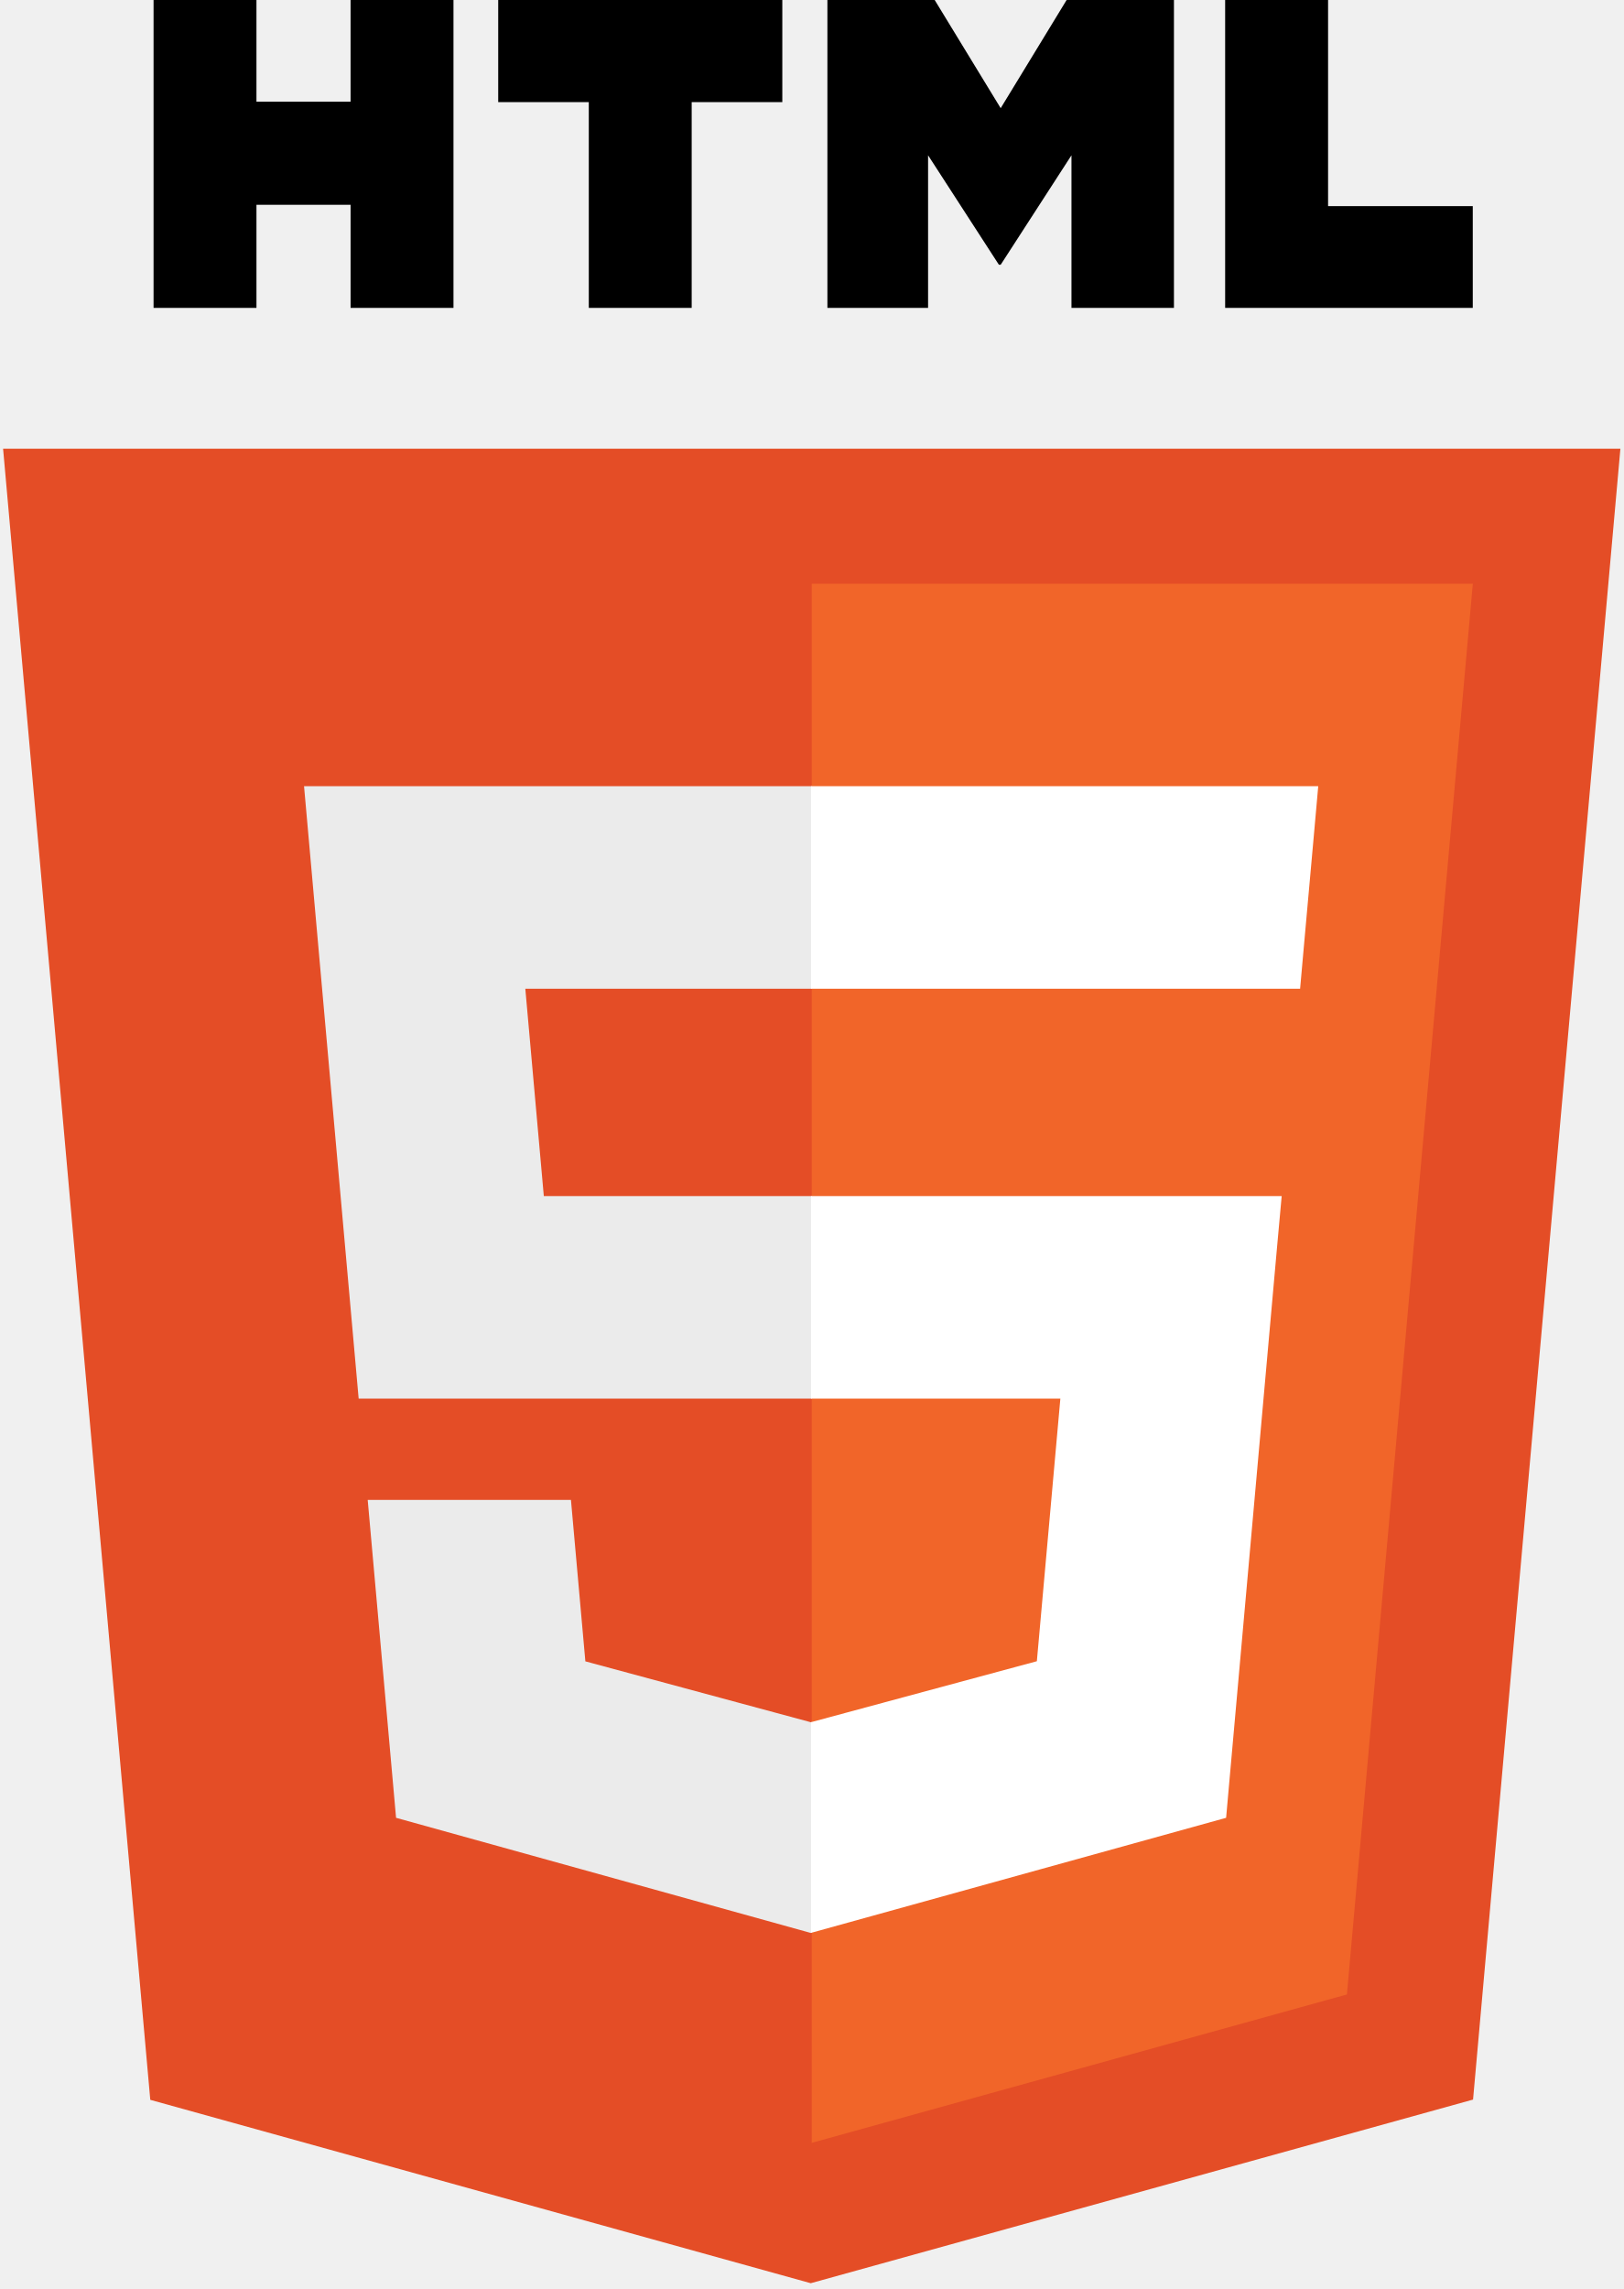
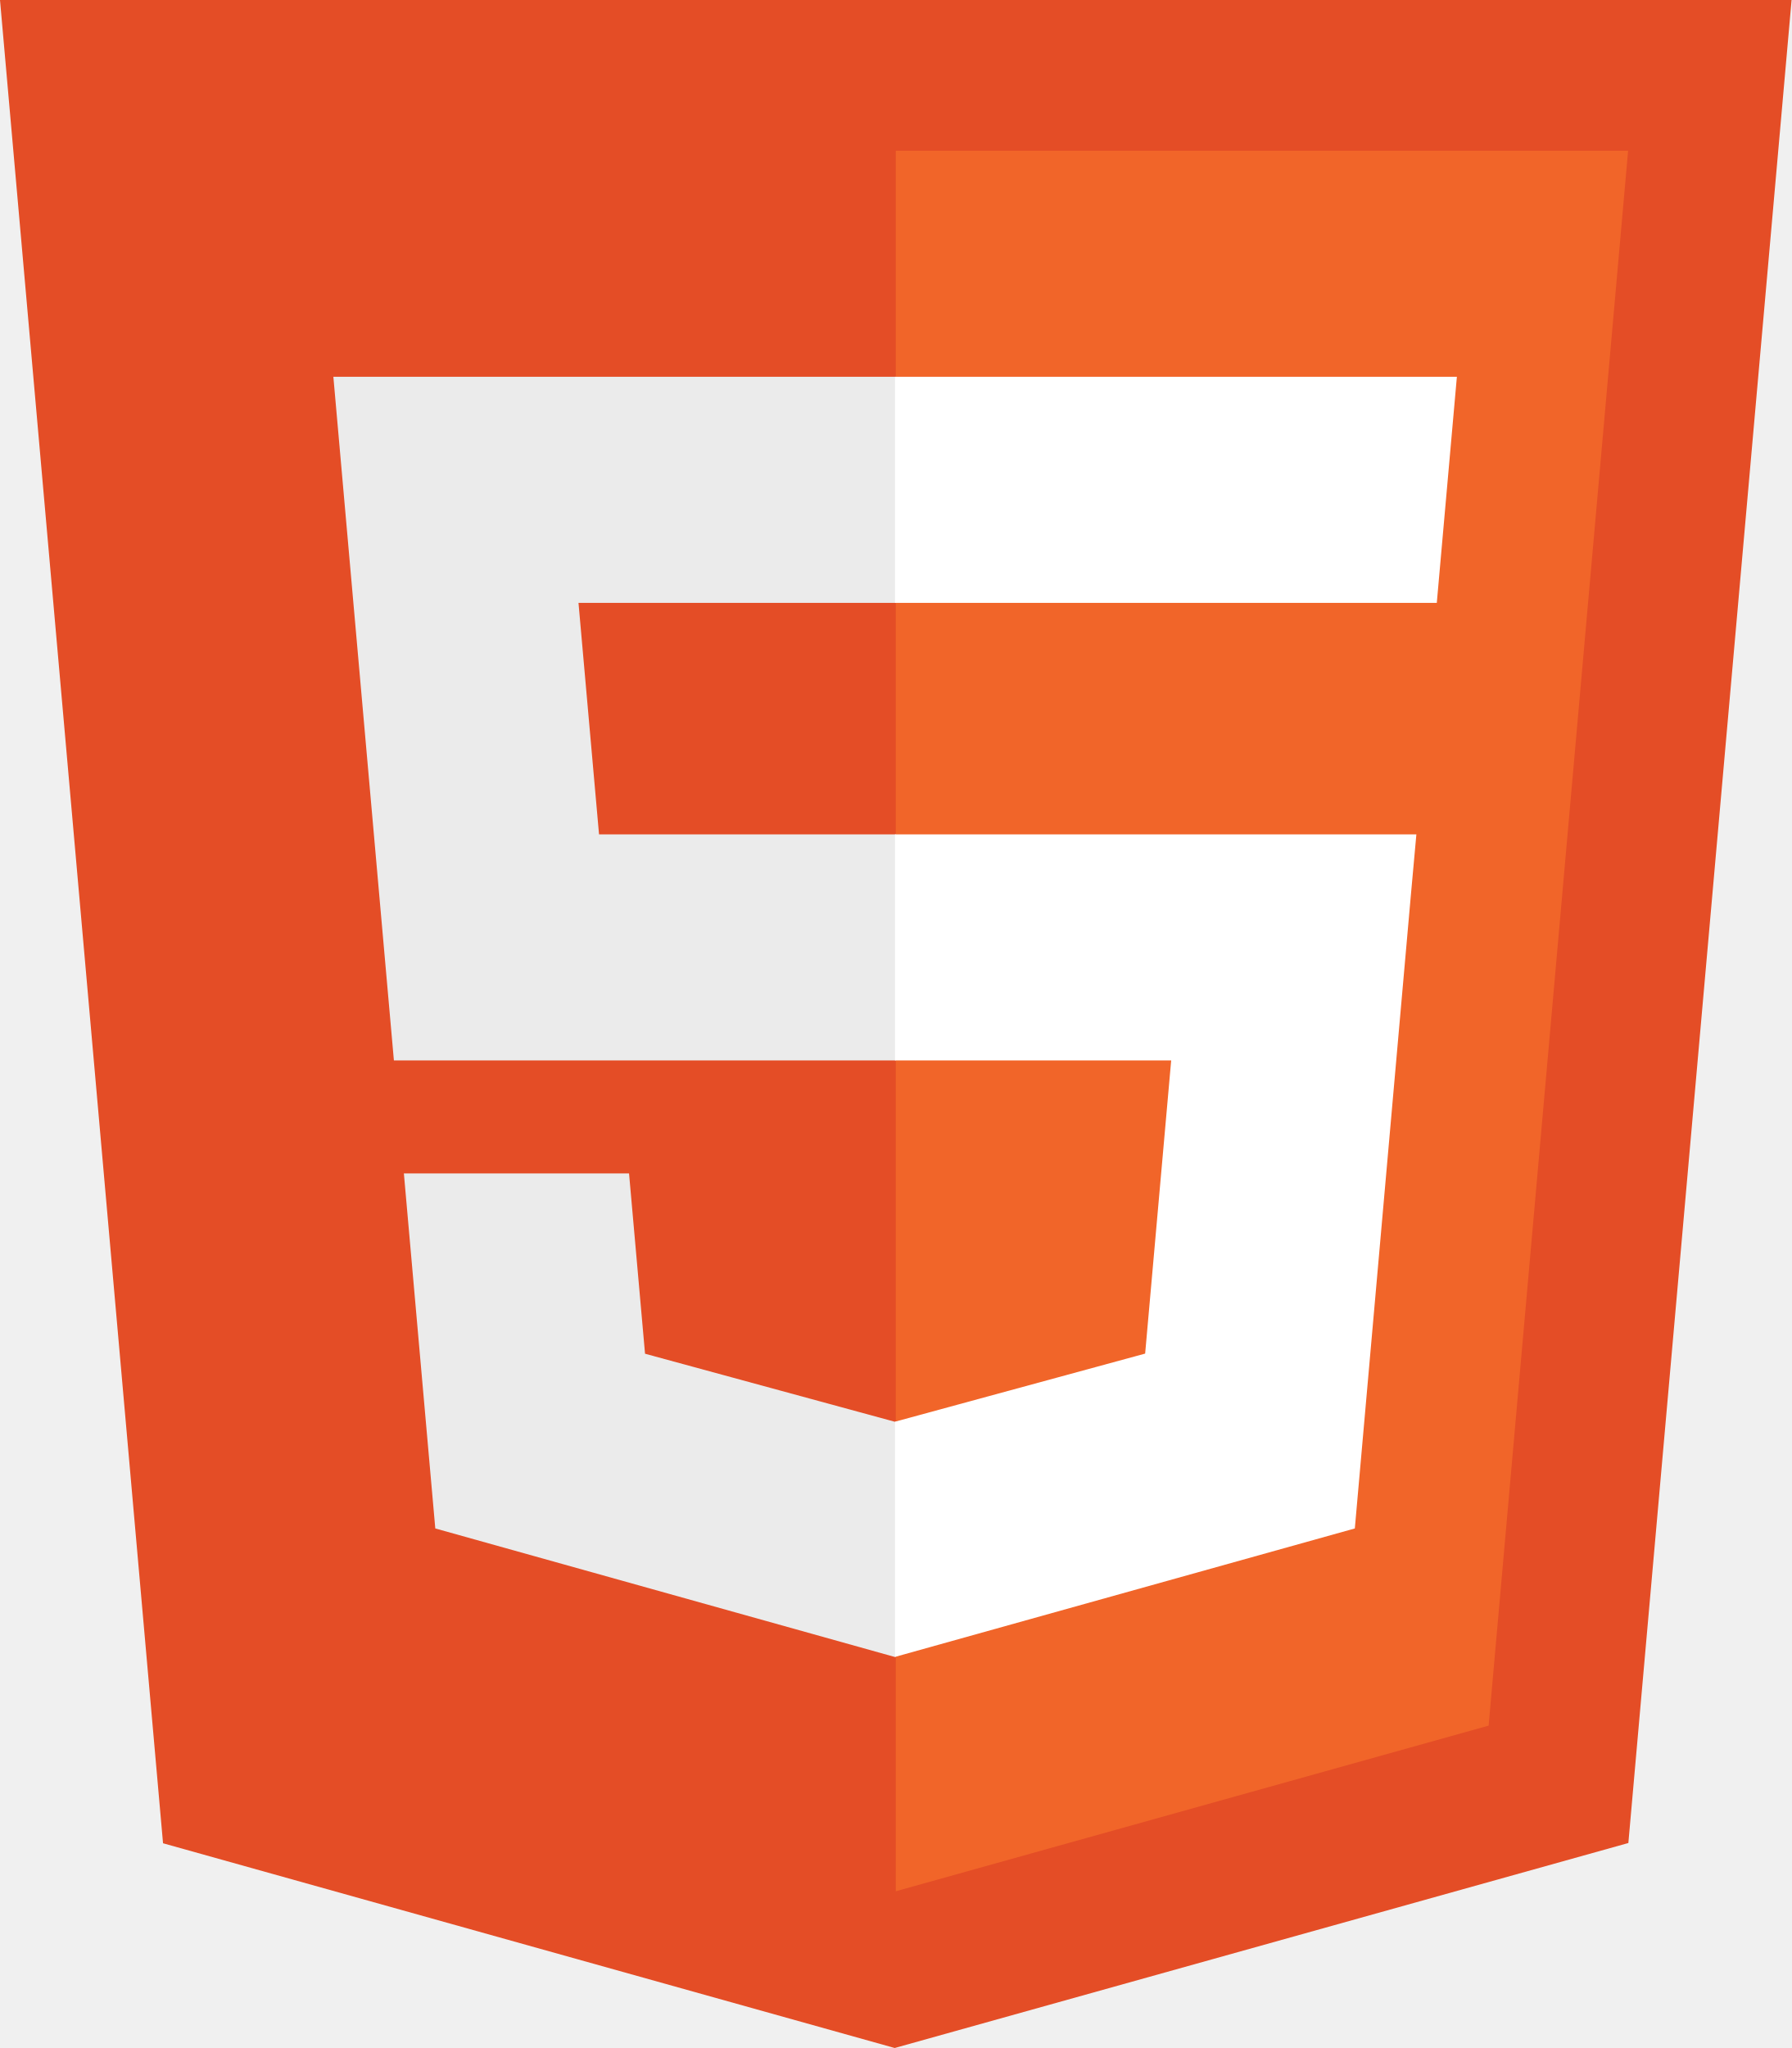
- <svg xmlns="http://www.w3.org/2000/svg" width="22.7" height="32" viewBox="0 0 256 361">
-   <path fill="#E44D26" d="m255.555 70.766l-23.241 260.36l-104.47 28.962l-104.182-28.922L.445 70.766h255.11Z" />
-   <path fill="#F16529" d="m128 337.95l84.417-23.403l19.86-222.49H128V337.95Z" />
-   <path fill="#EBEBEB" d="M82.82 155.932H128v-31.937H47.917l.764 8.568l7.85 88.01H128v-31.937H85.739l-2.919-32.704Zm7.198 80.61h-32.06l4.474 50.146l65.421 18.16l.147-.04V271.58l-.14.037l-35.568-9.604l-2.274-25.471Z" />
-   <path d="M24.18 0h16.23v16.035h14.847V0h16.231v48.558h-16.23v-16.26H40.411v16.26h-16.23V0Zm68.65 16.103H78.544V0h44.814v16.103h-14.295v32.455h-16.23V16.103h-.001ZM130.47 0h16.923l10.41 17.062L168.203 0h16.93v48.558h-16.164V24.49l-11.166 17.265h-.28L146.35 24.49v24.068h-15.88V0Zm62.74 0h16.235v32.508h22.824v16.05h-39.06V0Z" />
-   <path fill="#FFF" d="M127.89 220.573h39.327l-3.708 41.42l-35.62 9.614v33.226l65.473-18.145l.48-5.396l7.506-84.08l.779-8.576H127.89v31.937Zm0-64.719v.078h77.143l.64-7.178l1.456-16.191l.763-8.568H127.89v31.86Z" />
+ <svg xmlns="http://www.w3.org/2000/svg" width="28" height="32" viewBox="0 0 28 32" fill="transparent">
+   <path fill="#E44D26" d="M28 0L25.449 28.797L13.983 32L2.548 28.801L0 0H28Z" />
+   <path fill="#F16529" d="M14 29.551L23.265 26.963L25.445 2.355H14V29.551Z" />
+   <path fill="#EBEBEB" d="M9.041 9.42H14V5.887H5.21L6.156 16.569H14V13.037H9.362L9.041 9.42ZM9.831 18.335H6.312L6.803 23.882L13.984 25.89L14 25.886V22.211L13.985 22.215L10.081 21.152L9.831 18.335Z" />
+   <path fill="white" d="M13.988 16.569H18.304L17.897 21.15L13.988 22.214V25.889L21.174 23.882L22.05 13.985L22.136 13.037H13.988V16.569ZM13.988 9.42H22.455L22.769 5.887H13.988V9.42Z" />
</svg>
